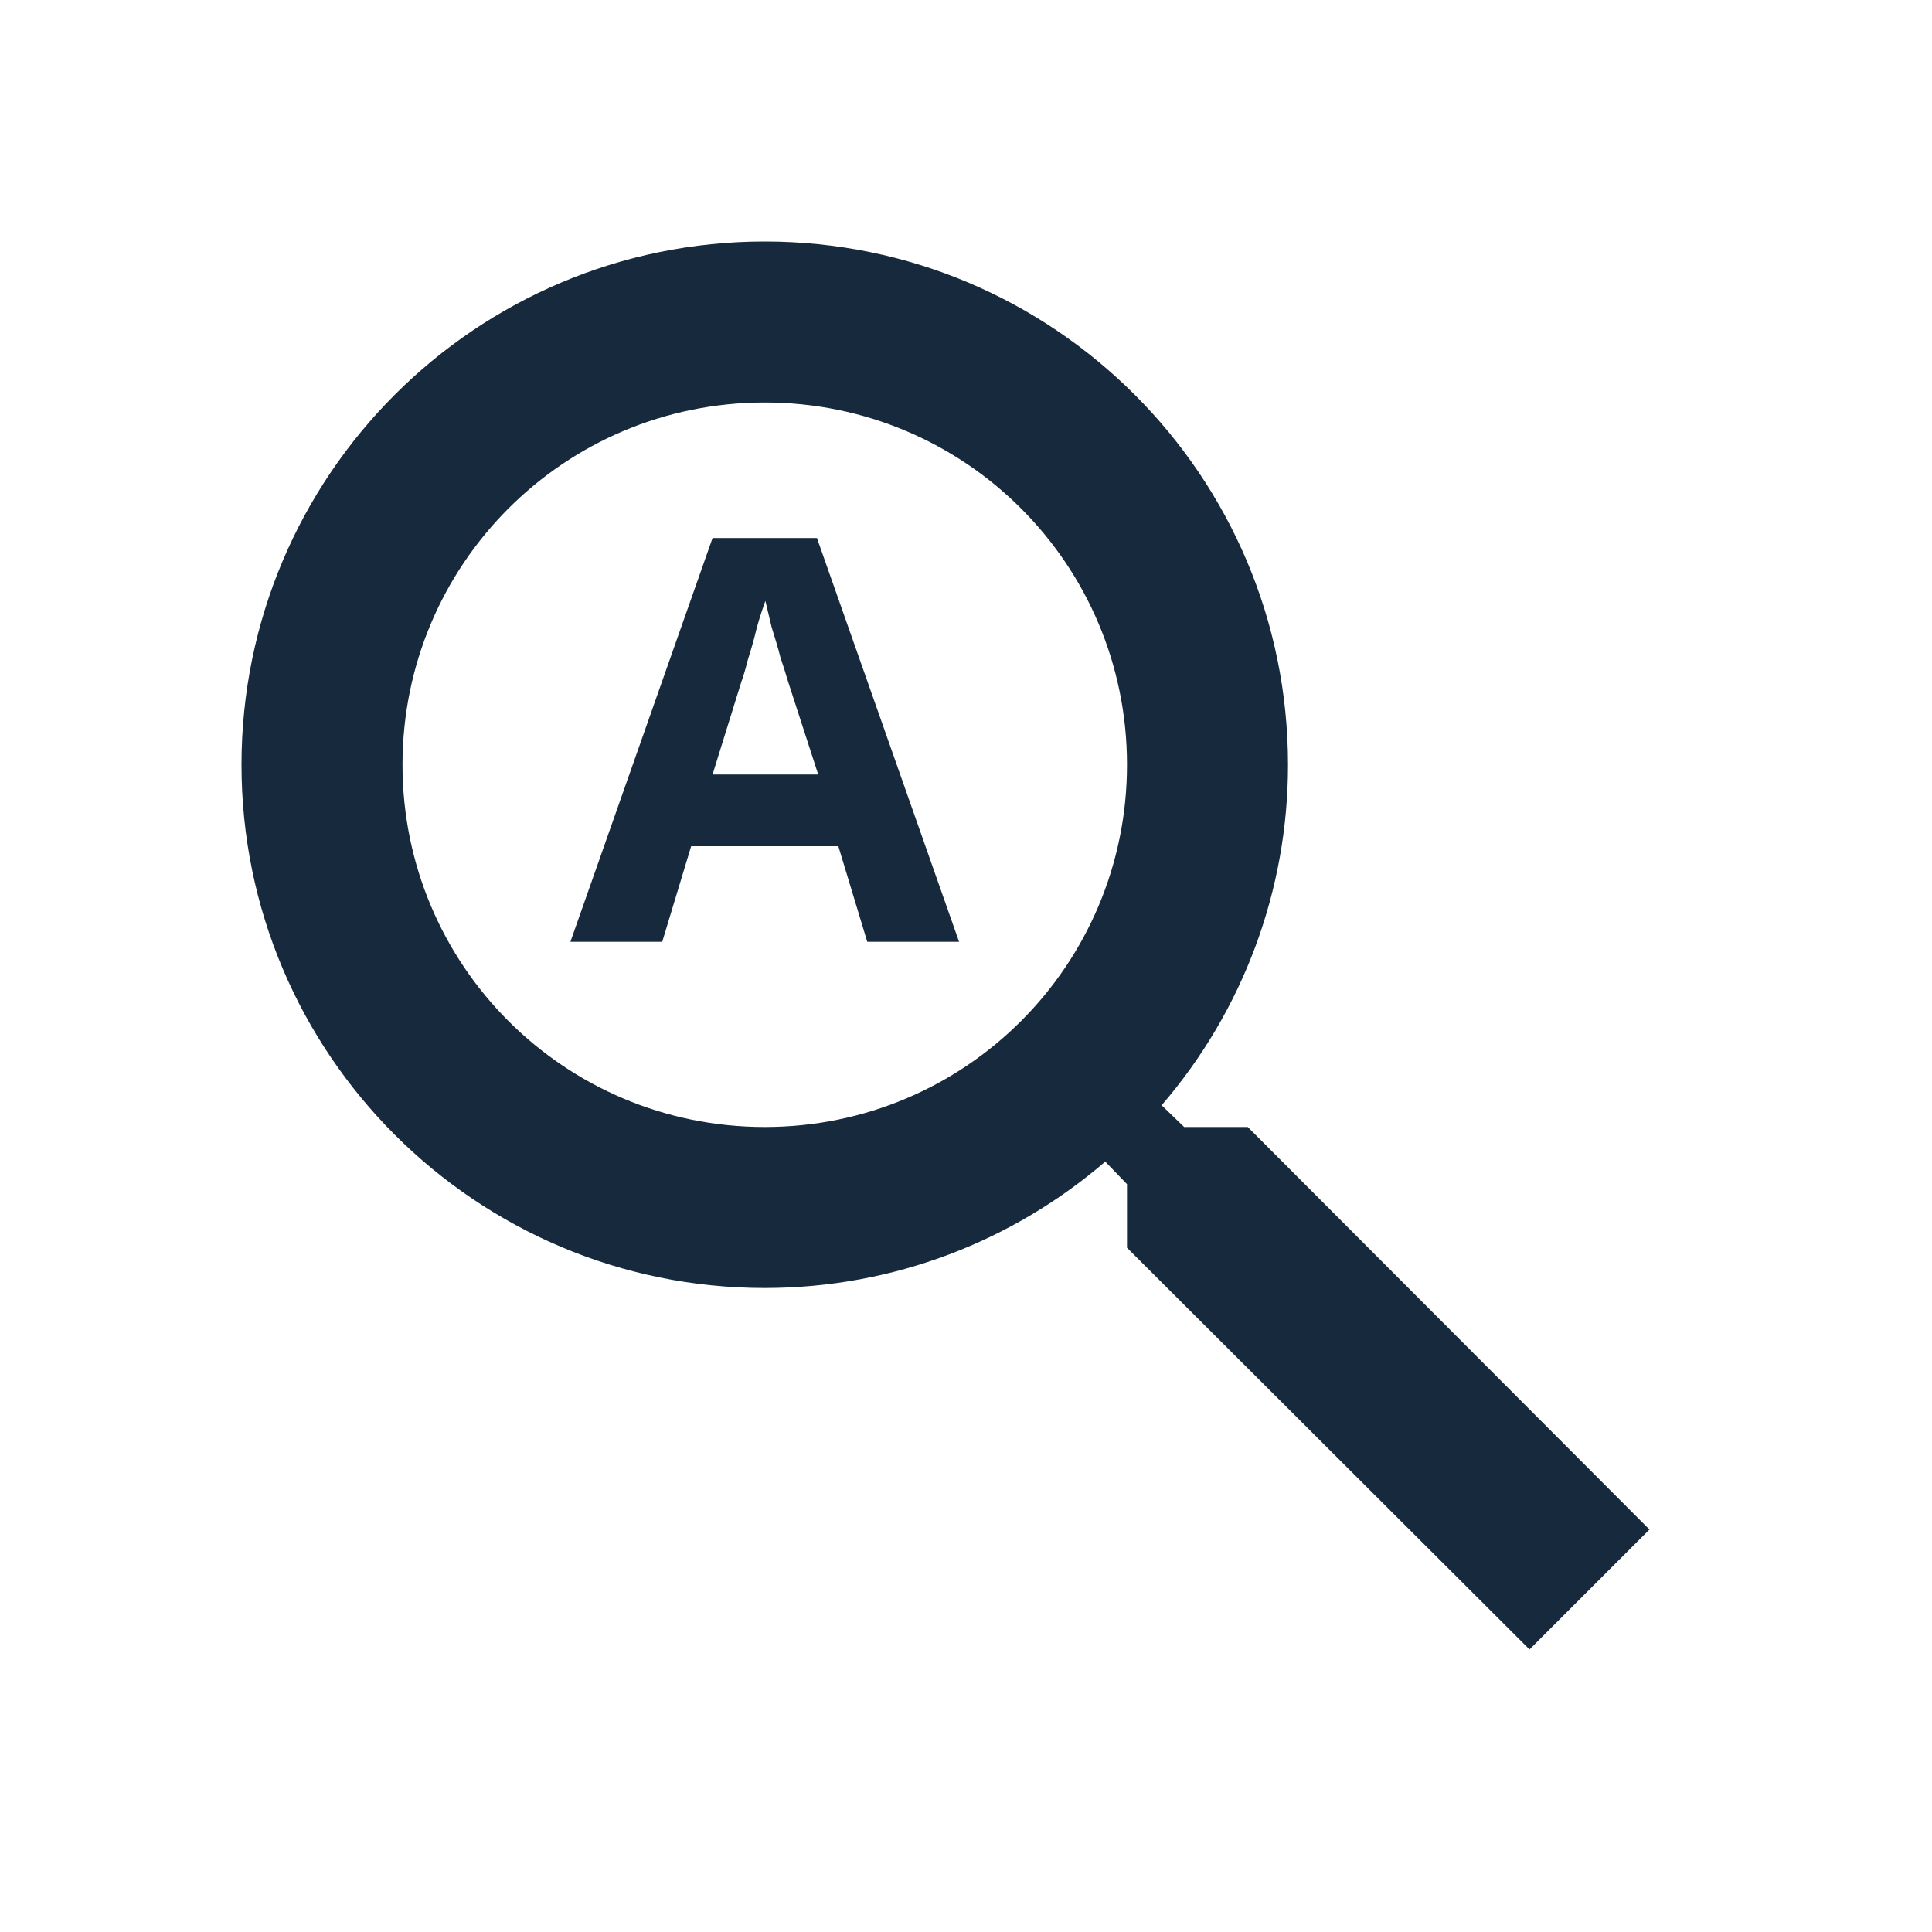
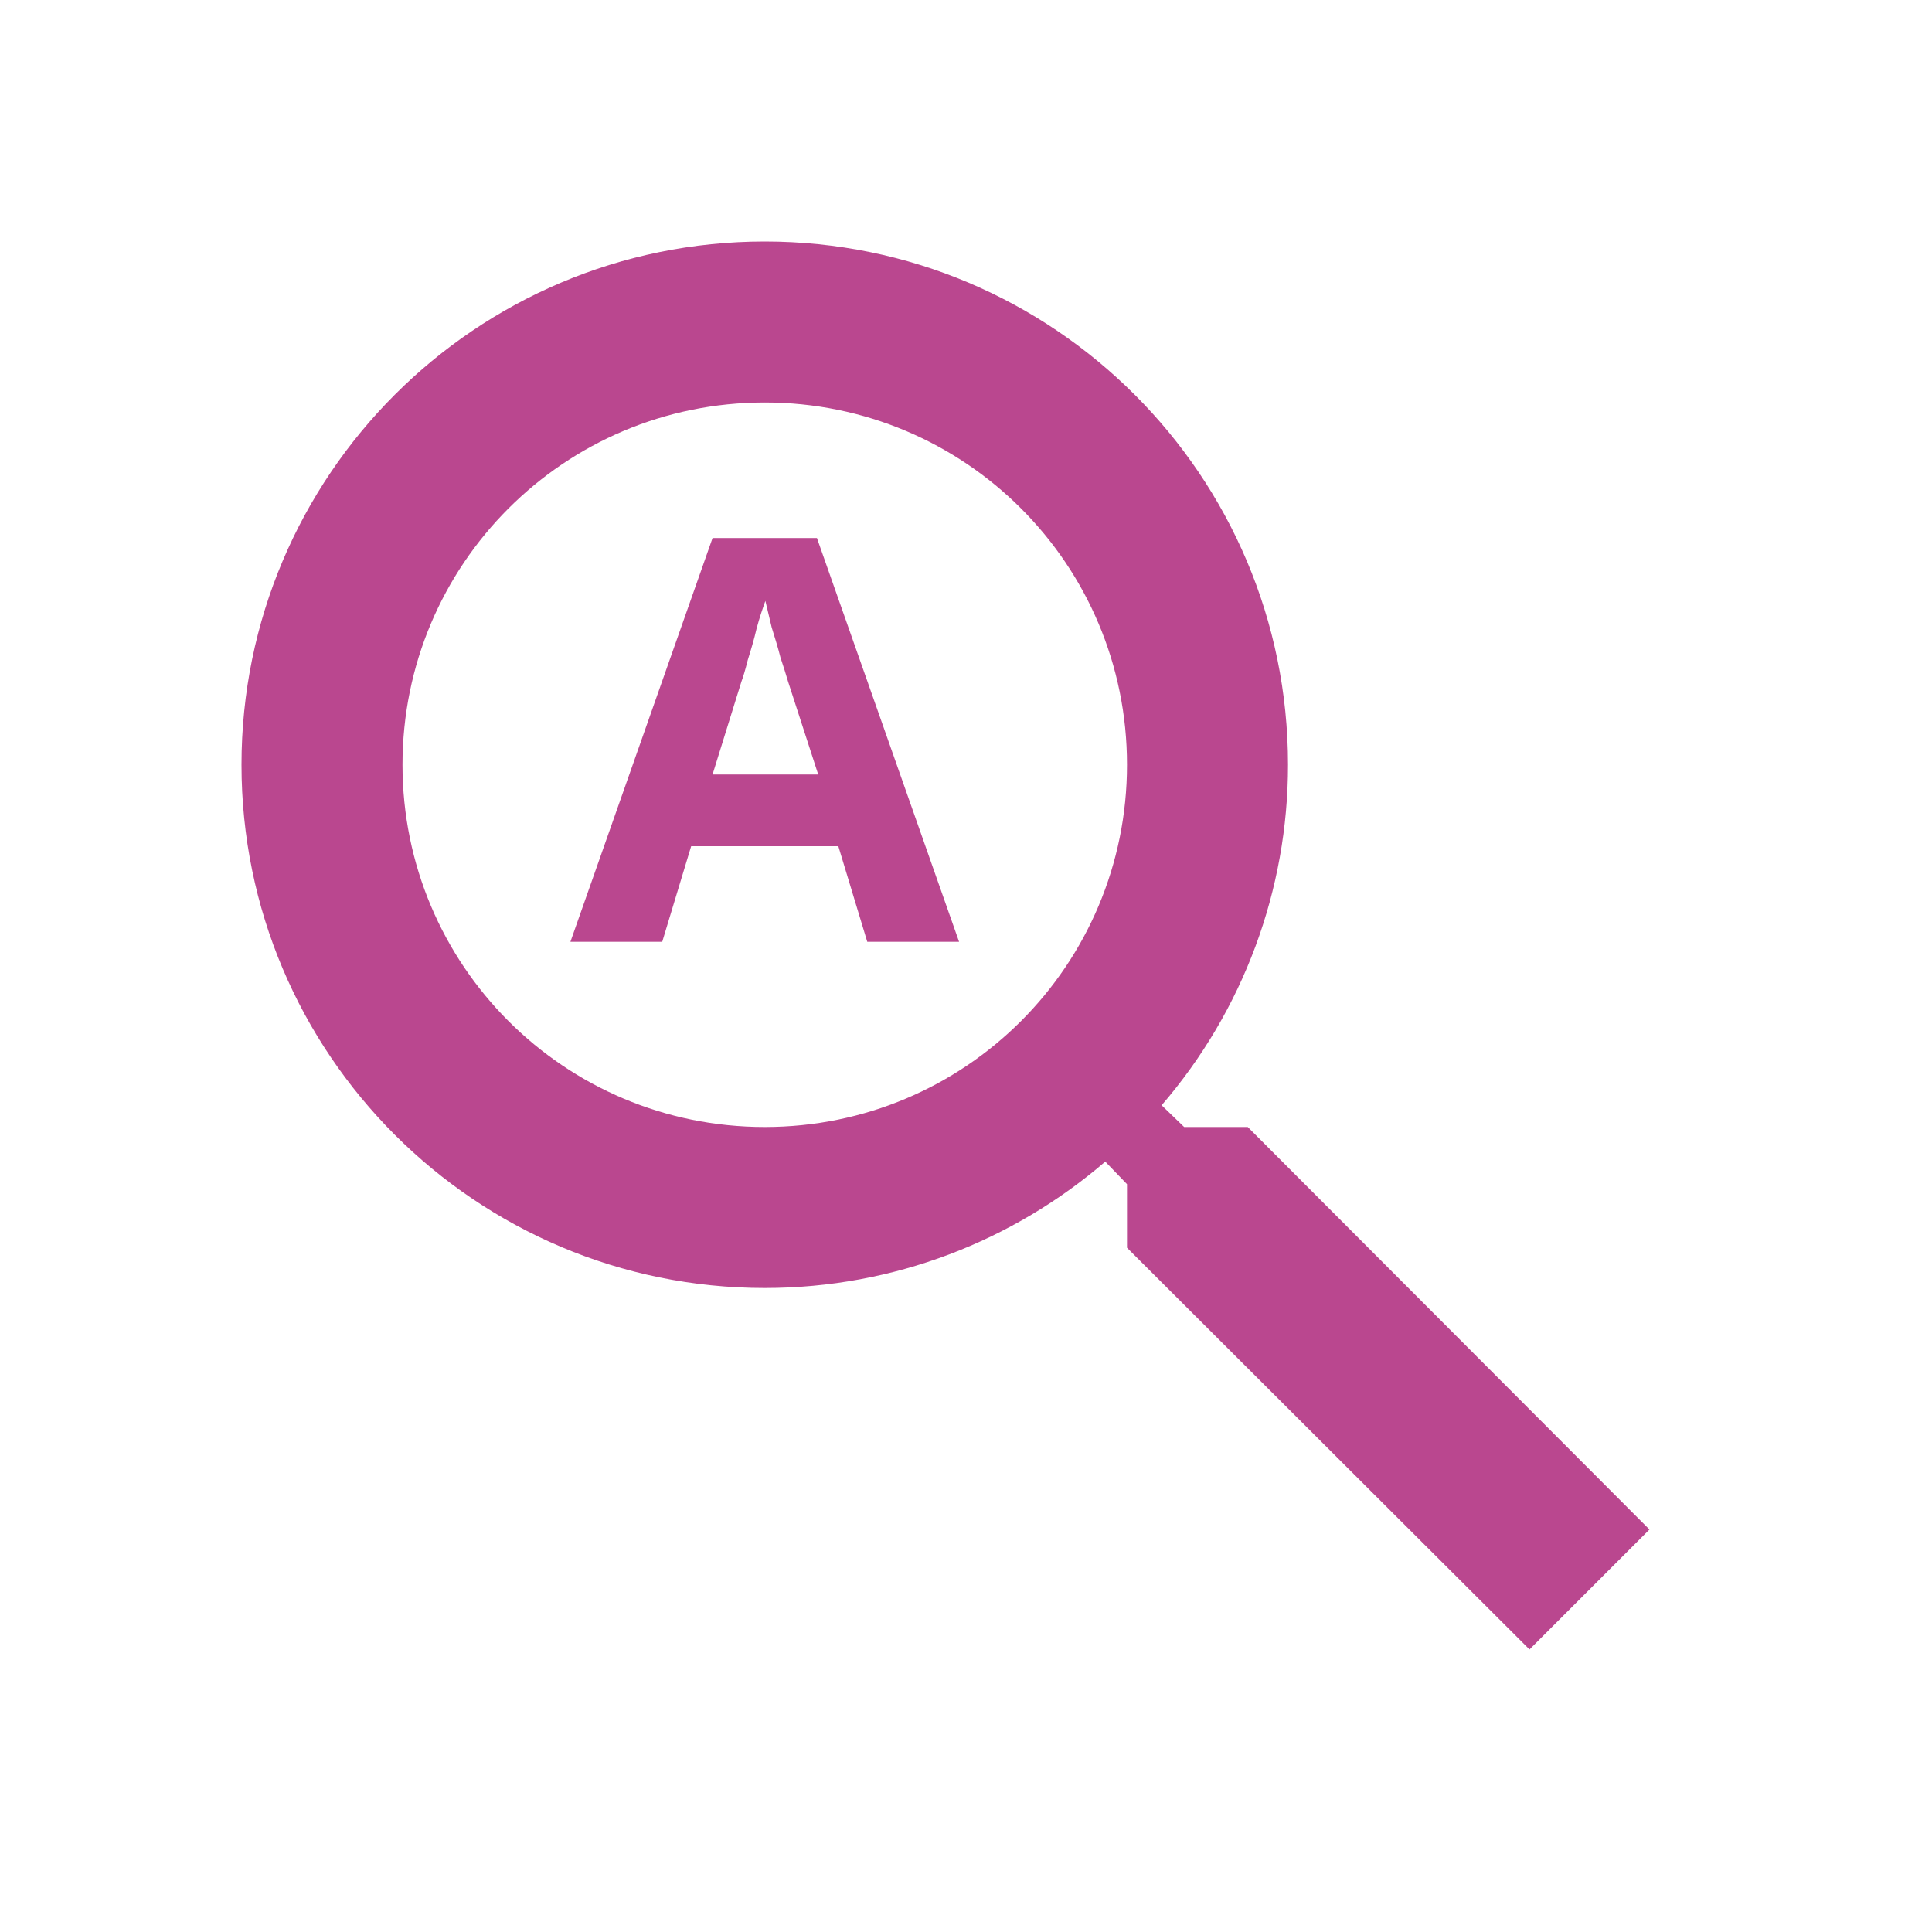
- <svg xmlns="http://www.w3.org/2000/svg" width="18" height="18" viewBox="0 0 24 24" fill="#17293d">
+ <svg xmlns="http://www.w3.org/2000/svg" width="18" height="18" viewBox="0 0 24 24" fill="#ba478f">
  <path d="M15.5 14h-.79l-.28-.27A6.47 6.47 0 0016 9.5 6.5 6.5 0 109.5 16c1.61 0 3.09-.59 4.23-1.57l.27.28v.79l5 4.99L20.49 19l-4.99-5zm-6 0C7.01 14 5 11.99 5 9.5S7.01 5 9.5 5 14 7.01 14 9.5 11.99 14 9.5 14z" />
-   <text x="9.5" y="11.7" font-size="7" font-weight="bold" text-anchor="middle" fill="#17293d" font-family="system-ui, sans-serif">A</text>
+   <text x="9.5" y="11.7" font-size="7" font-weight="bold" text-anchor="middle" fill="#ba478f" font-family="system-ui, sans-serif">A</text>
</svg>
